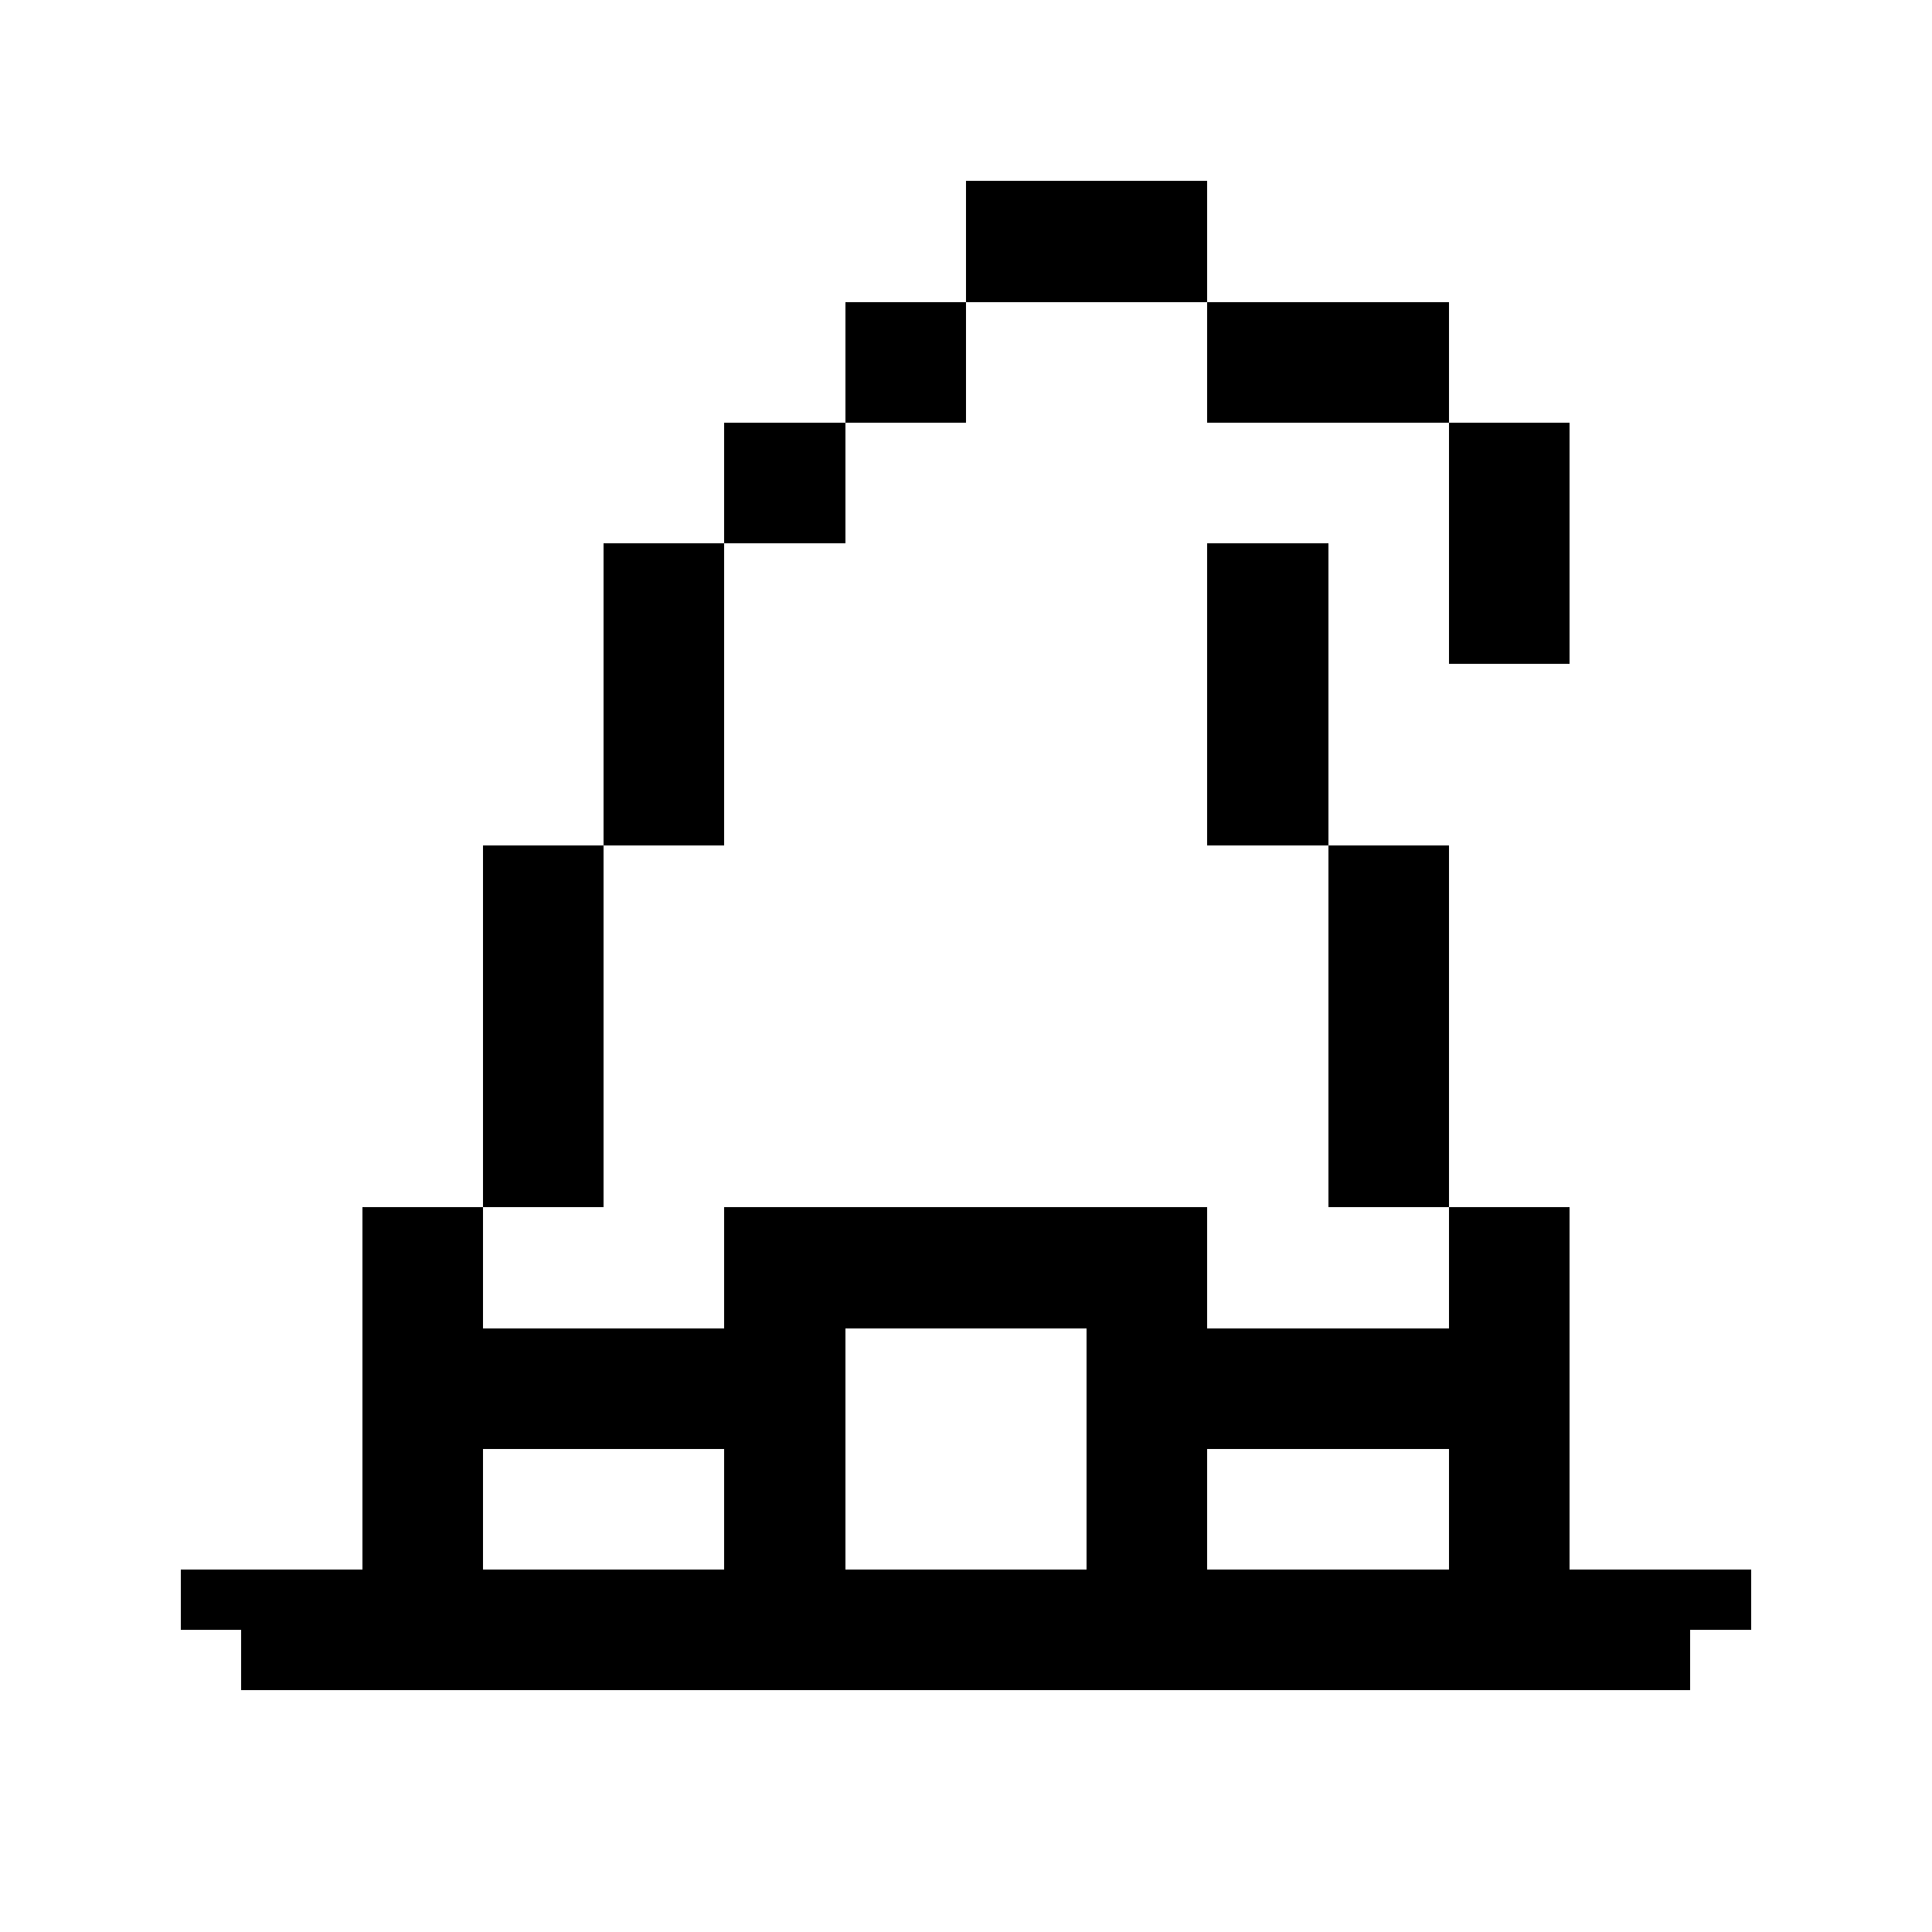
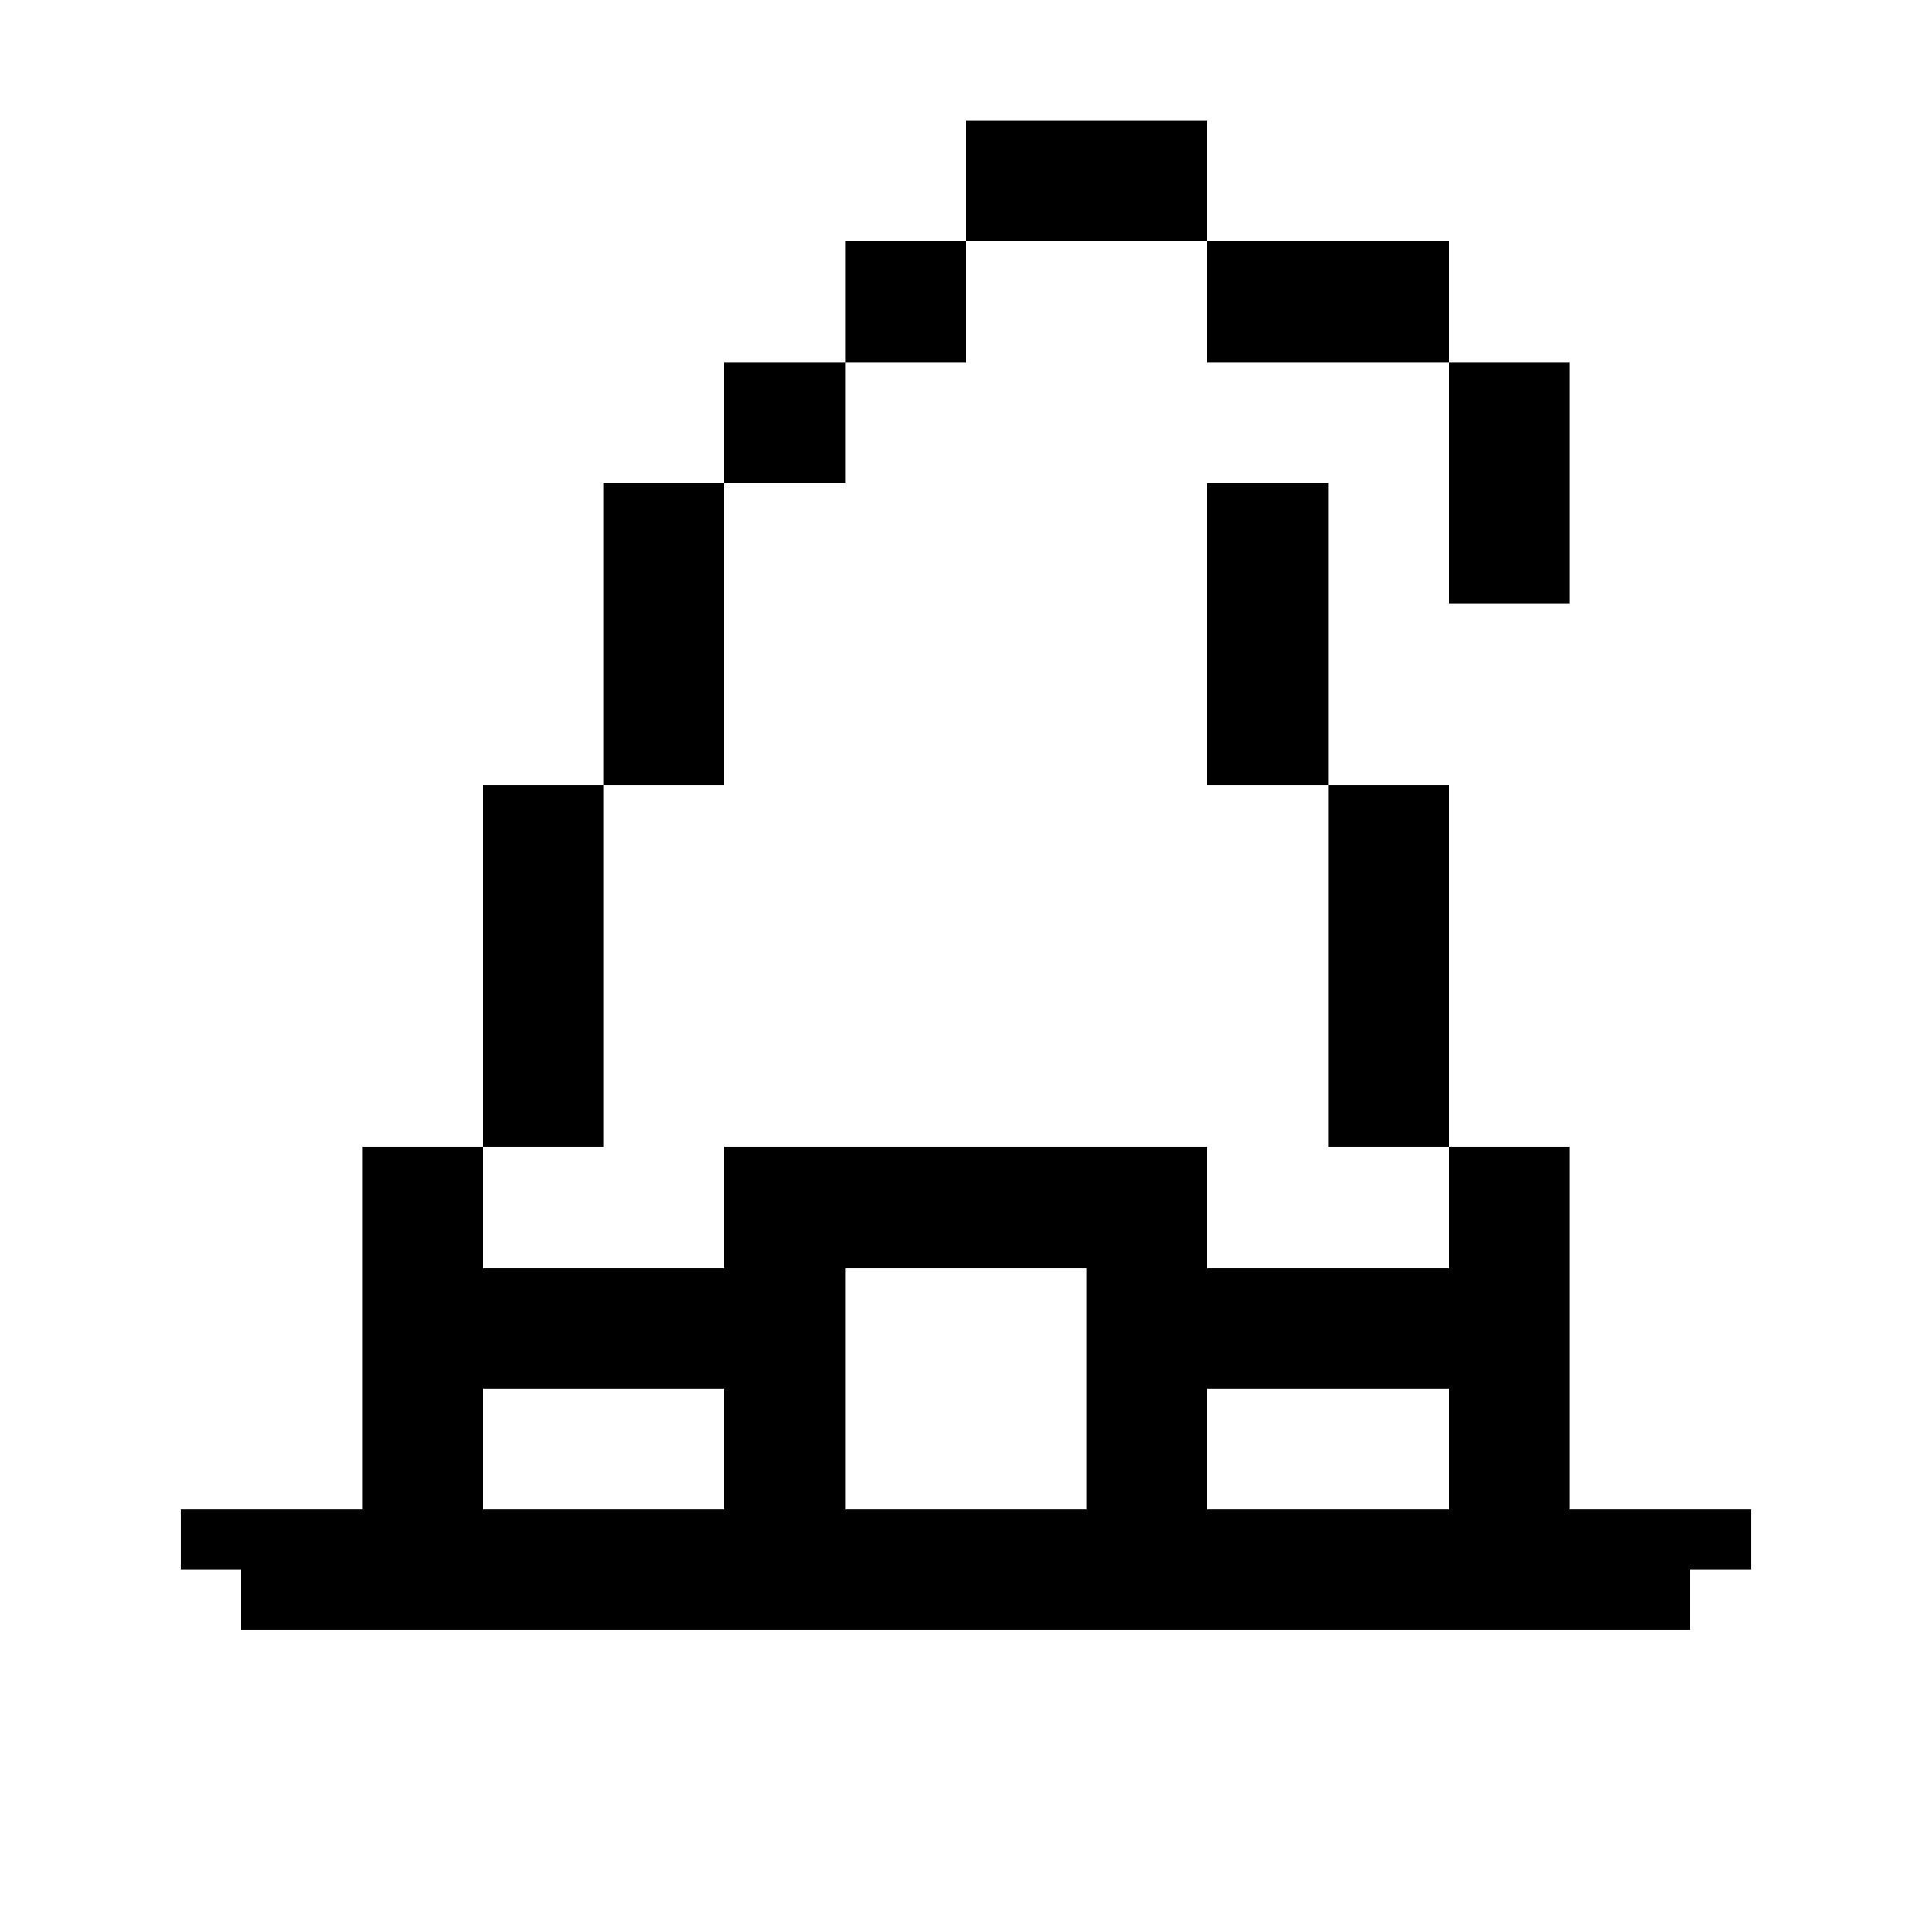
<svg xmlns="http://www.w3.org/2000/svg" width="16" height="16" viewBox="0 0 32 32" shape-rendering="crispEdges">
  <g fill="currentColor">
+     <rect x="16" y="2" width="4" height="1" />
    <rect x="16" y="3" width="4" height="1" />
-     <rect x="16" y="4" width="4" height="1" />
+     <rect x="14" y="4" width="2" height="1" />
+     <rect x="20" y="4" width="4" height="1" />
    <rect x="14" y="5" width="2" height="1" />
    <rect x="20" y="5" width="4" height="1" />
-     <rect x="14" y="6" width="2" height="1" />
-     <rect x="20" y="6" width="4" height="1" />
+     <rect x="12" y="6" width="2" height="1" />
+     <rect x="24" y="6" width="2" height="1" />
    <rect x="12" y="7" width="2" height="1" />
    <rect x="24" y="7" width="2" height="1" />
-     <rect x="12" y="8" width="2" height="1" />
+     <rect x="10" y="8" width="2" height="1" />
+     <rect x="20" y="8" width="2" height="1" />
    <rect x="24" y="8" width="2" height="1" />
    <rect x="10" y="9" width="2" height="1" />
    <rect x="20" y="9" width="2" height="1" />
    <rect x="24" y="9" width="2" height="1" />
    <rect x="10" y="10" width="2" height="1" />
    <rect x="20" y="10" width="2" height="1" />
-     <rect x="24" y="10" width="2" height="1" />
    <rect x="10" y="11" width="2" height="1" />
    <rect x="20" y="11" width="2" height="1" />
    <rect x="10" y="12" width="2" height="1" />
    <rect x="20" y="12" width="2" height="1" />
-     <rect x="10" y="13" width="2" height="1" />
-     <rect x="20" y="13" width="2" height="1" />
+     <rect x="8" y="13" width="2" height="1" />
+     <rect x="22" y="13" width="2" height="1" />
    <rect x="8" y="14" width="2" height="1" />
    <rect x="22" y="14" width="2" height="1" />
    <rect x="8" y="15" width="2" height="1" />
    <rect x="22" y="15" width="2" height="1" />
    <rect x="8" y="16" width="2" height="1" />
    <rect x="22" y="16" width="2" height="1" />
    <rect x="8" y="17" width="2" height="1" />
    <rect x="22" y="17" width="2" height="1" />
    <rect x="8" y="18" width="2" height="1" />
    <rect x="22" y="18" width="2" height="1" />
-     <rect x="8" y="19" width="2" height="1" />
-     <rect x="22" y="19" width="2" height="1" />
+     <rect x="6" y="19" width="2" height="1" />
+     <rect x="12" y="19" width="8" height="1" />
+     <rect x="24" y="19" width="2" height="1" />
    <rect x="6" y="20" width="2" height="1" />
    <rect x="12" y="20" width="8" height="1" />
    <rect x="24" y="20" width="2" height="1" />
-     <rect x="6" y="21" width="2" height="1" />
-     <rect x="12" y="21" width="8" height="1" />
-     <rect x="24" y="21" width="2" height="1" />
+     <rect x="6" y="21" width="8" height="1" />
+     <rect x="18" y="21" width="8" height="1" />
    <rect x="6" y="22" width="8" height="1" />
    <rect x="18" y="22" width="8" height="1" />
-     <rect x="6" y="23" width="8" height="1" />
-     <rect x="18" y="23" width="8" height="1" />
+     <rect x="6" y="23" width="2" height="1" />
+     <rect x="12" y="23" width="2" height="1" />
+     <rect x="18" y="23" width="2" height="1" />
+     <rect x="24" y="23" width="2" height="1" />
    <rect x="6" y="24" width="2" height="1" />
    <rect x="12" y="24" width="2" height="1" />
    <rect x="18" y="24" width="2" height="1" />
    <rect x="24" y="24" width="2" height="1" />
-     <rect x="6" y="25" width="2" height="1" />
-     <rect x="12" y="25" width="2" height="1" />
-     <rect x="18" y="25" width="2" height="1" />
-     <rect x="24" y="25" width="2" height="1" />
-     <rect x="3" y="26" width="26" height="1" />
-     <rect x="4" y="27" width="24" height="1" />
+     <rect x="3" y="25" width="26" height="1" />
+     <rect x="4" y="26" width="24" height="1" />
  </g>
</svg>
